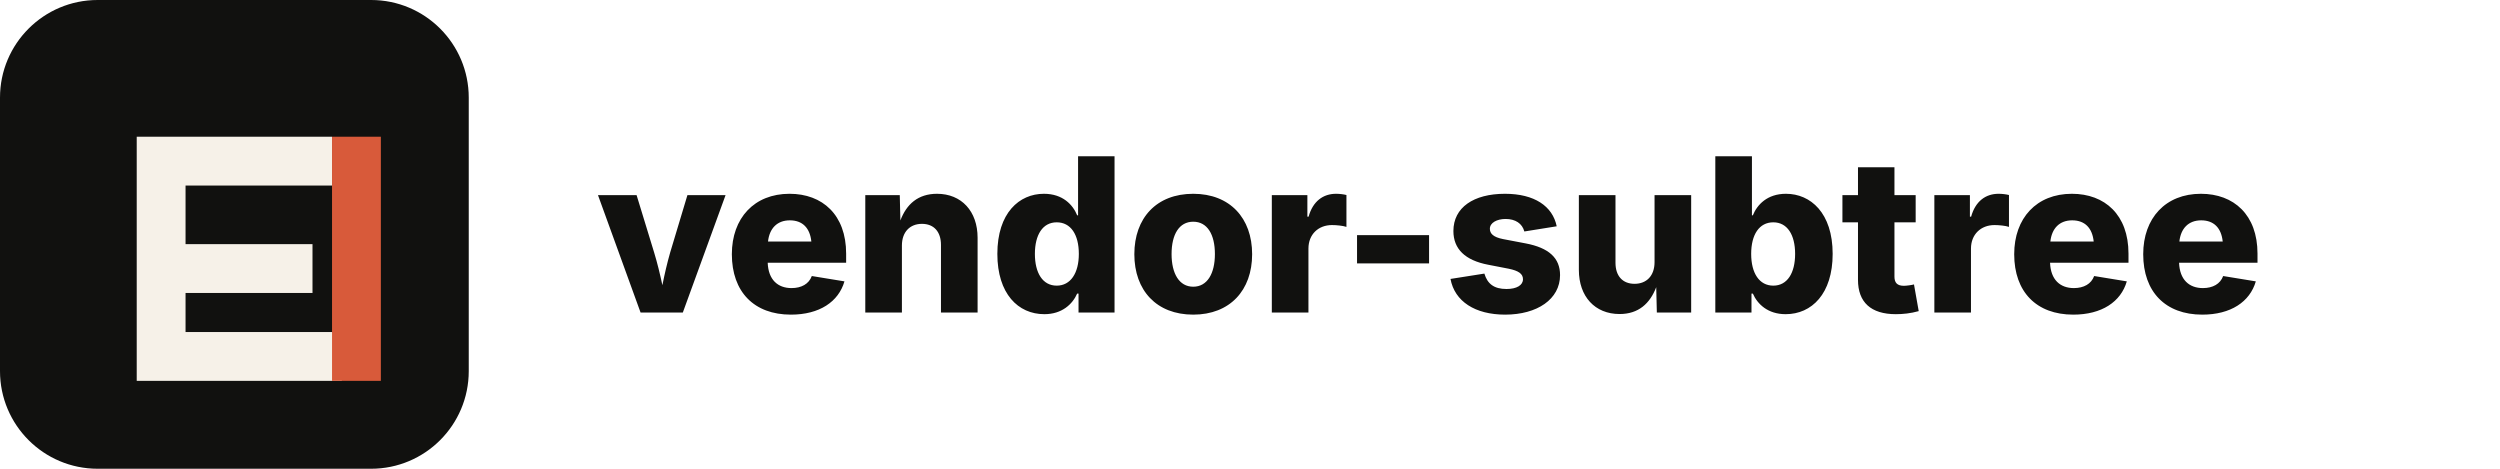
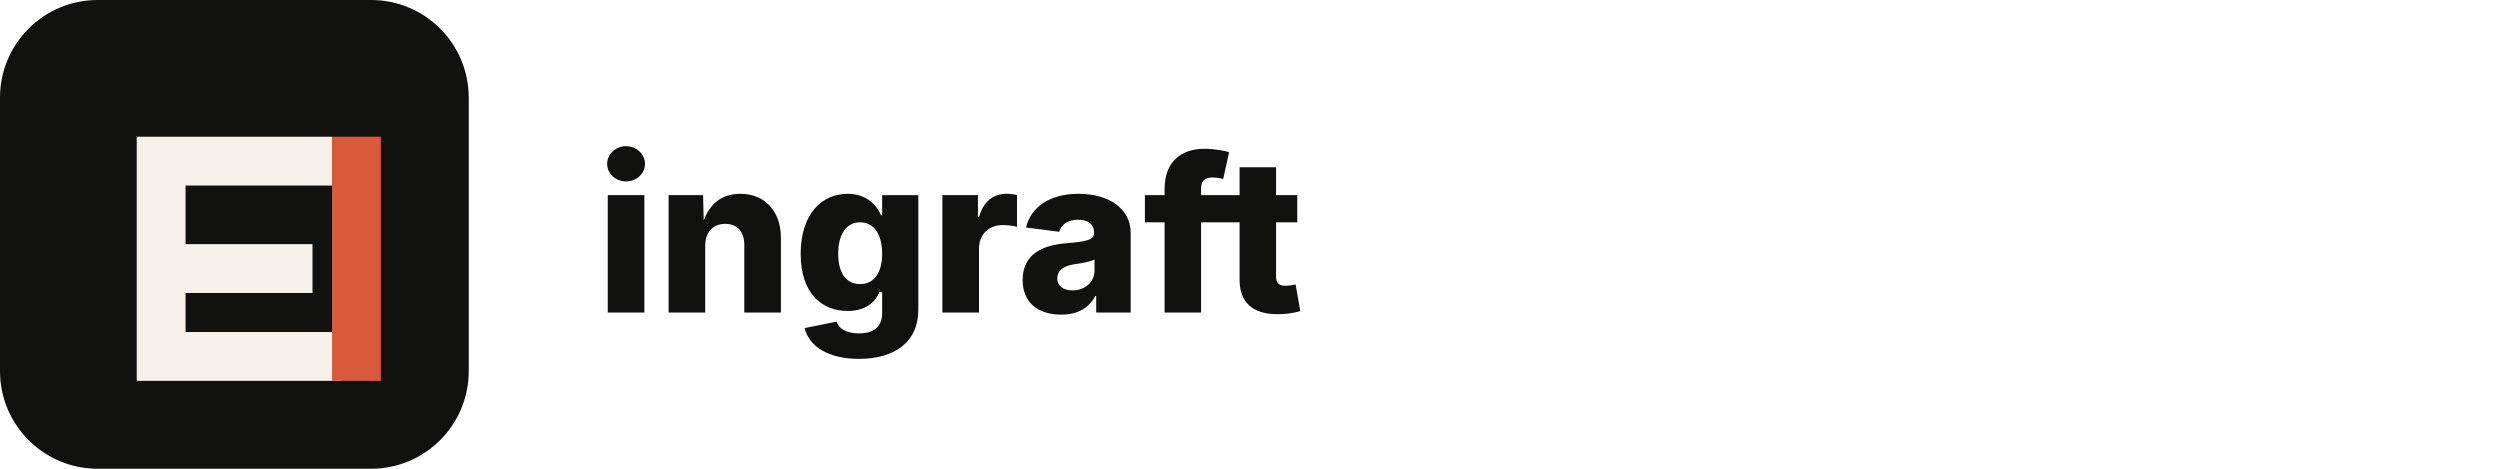
- <svg xmlns="http://www.w3.org/2000/svg" width="256" height="48" viewBox="0 0 256 48" role="img" aria-label="vendor-subtree">
+ <svg xmlns="http://www.w3.org/2000/svg" width="256" height="48" viewBox="0 0 256 48" role="img" aria-label="ingraft">
  <rect width="48" height="48" rx="10" fill="#11110f" />
  <path fill="#f6f1e8" d="M14 14h20v5H19v6h13v5H19v4h16v5H14z" />
  <path fill="#d85a3a" d="M34 14h5v25h-5z" />
-   <text x="61" y="32" fill="#11110f" font-family="Inter, ui-sans-serif, system-ui, sans-serif" font-size="22" font-weight="760">vendor-subtree</text>
+   <text x="61" y="32" fill="#11110f" font-family="Inter, ui-sans-serif, system-ui, sans-serif" font-size="22" font-weight="760">ingraft</text>
</svg>
